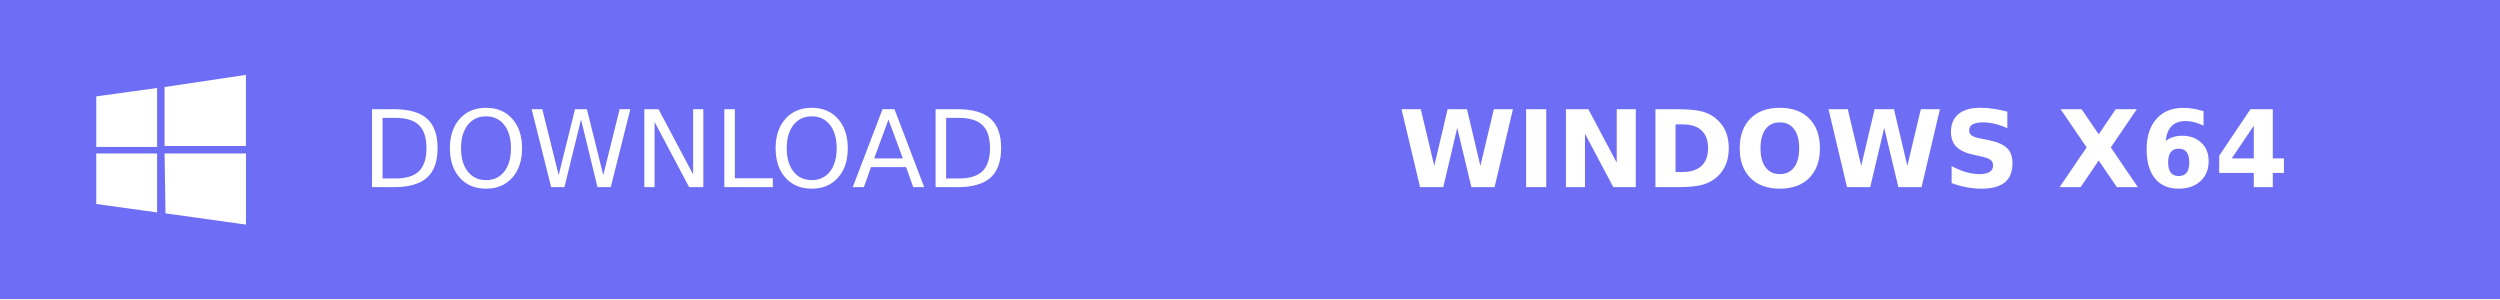
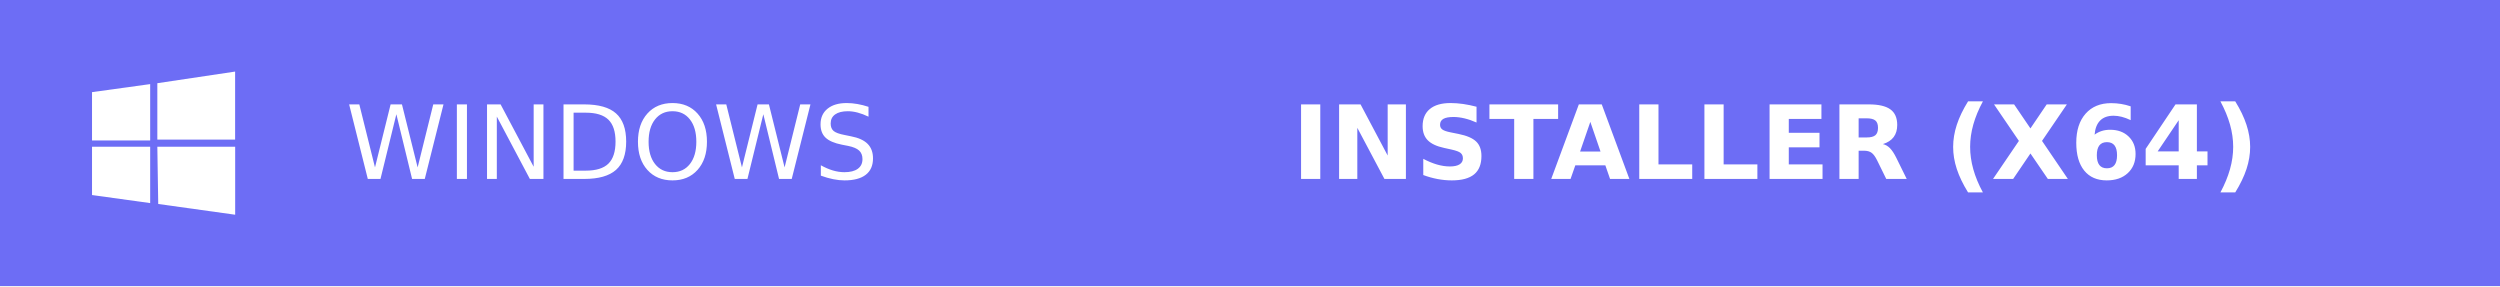
- <svg xmlns="http://www.w3.org/2000/svg" width="233.75" height="28" role="img" aria-label="Download: Windows x64">
-   <rect width="233.75" height="28" fill="#6d6df5" shape-rendering="crispEdges" />
+ <svg xmlns="http://www.w3.org/2000/svg" width="244.5" height="28" role="img" aria-label="Download Hoard for Windows: installer, x64">
+   <rect width="244.5" height="28" fill="#6d6df5" shape-rendering="crispEdges" />
  <g transform="translate(9 7) scale(.5833333)">
    <path fill="#fff" d="M0 3.449 9.75 2.1v9.451H0M10.949 1.949 23.99 0v11.4H10.949M0 12.6h9.75v9.451L0 20.699M10.949 12.6H24V24l-12.9-1.801" />
  </g>
  <g fill="#fff" text-anchor="middle" font-family="Verdana,Geneva,DejaVu Sans,sans-serif" text-rendering="geometricPrecision" font-size="100">
-     <text transform="scale(.1)" x="640" y="175" textLength="700">DOWNLOAD</text>
-     <text transform="scale(.1)" x="1723.75" y="175" textLength="987.5" font-weight="bold">WINDOWS X64</text>
+     <text transform="scale(.1)" x="598.75" y="175" textLength="617.5">WINDOWS</text>
+     <text transform="scale(.1)" x="1736.25" y="175" textLength="1177.5" font-weight="bold">INSTALLER (X64)</text>
  </g>
</svg>
